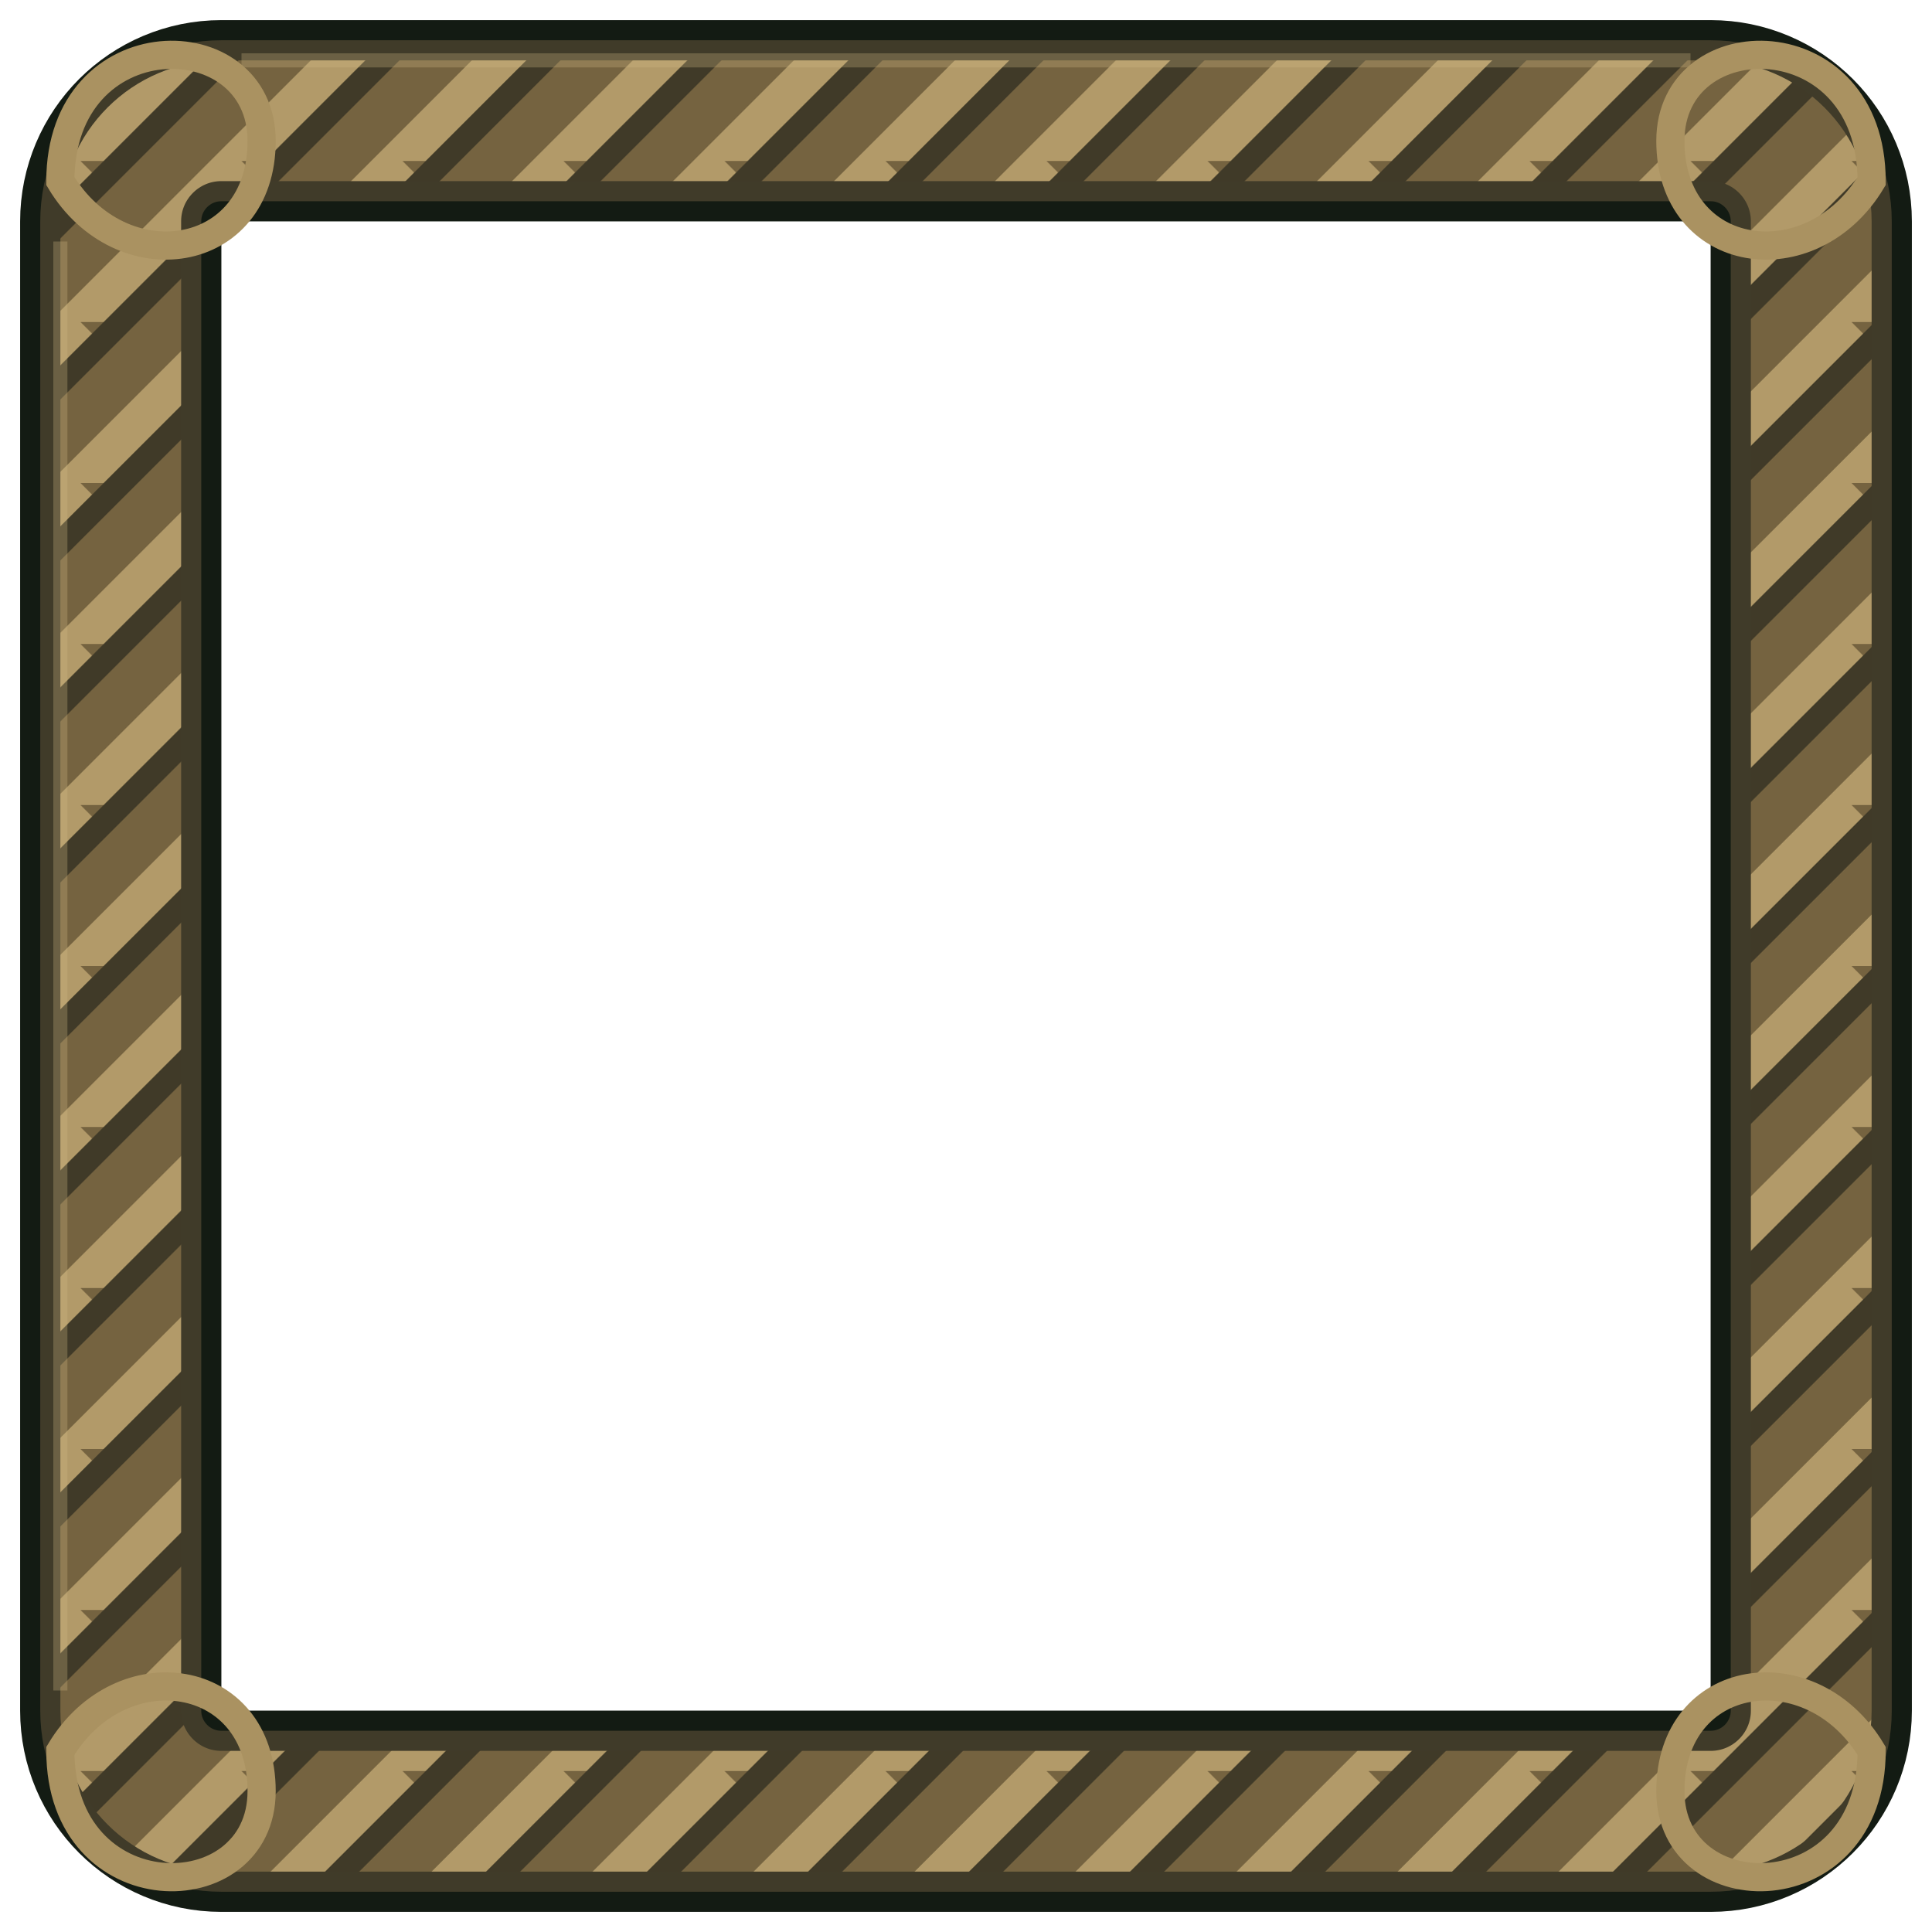
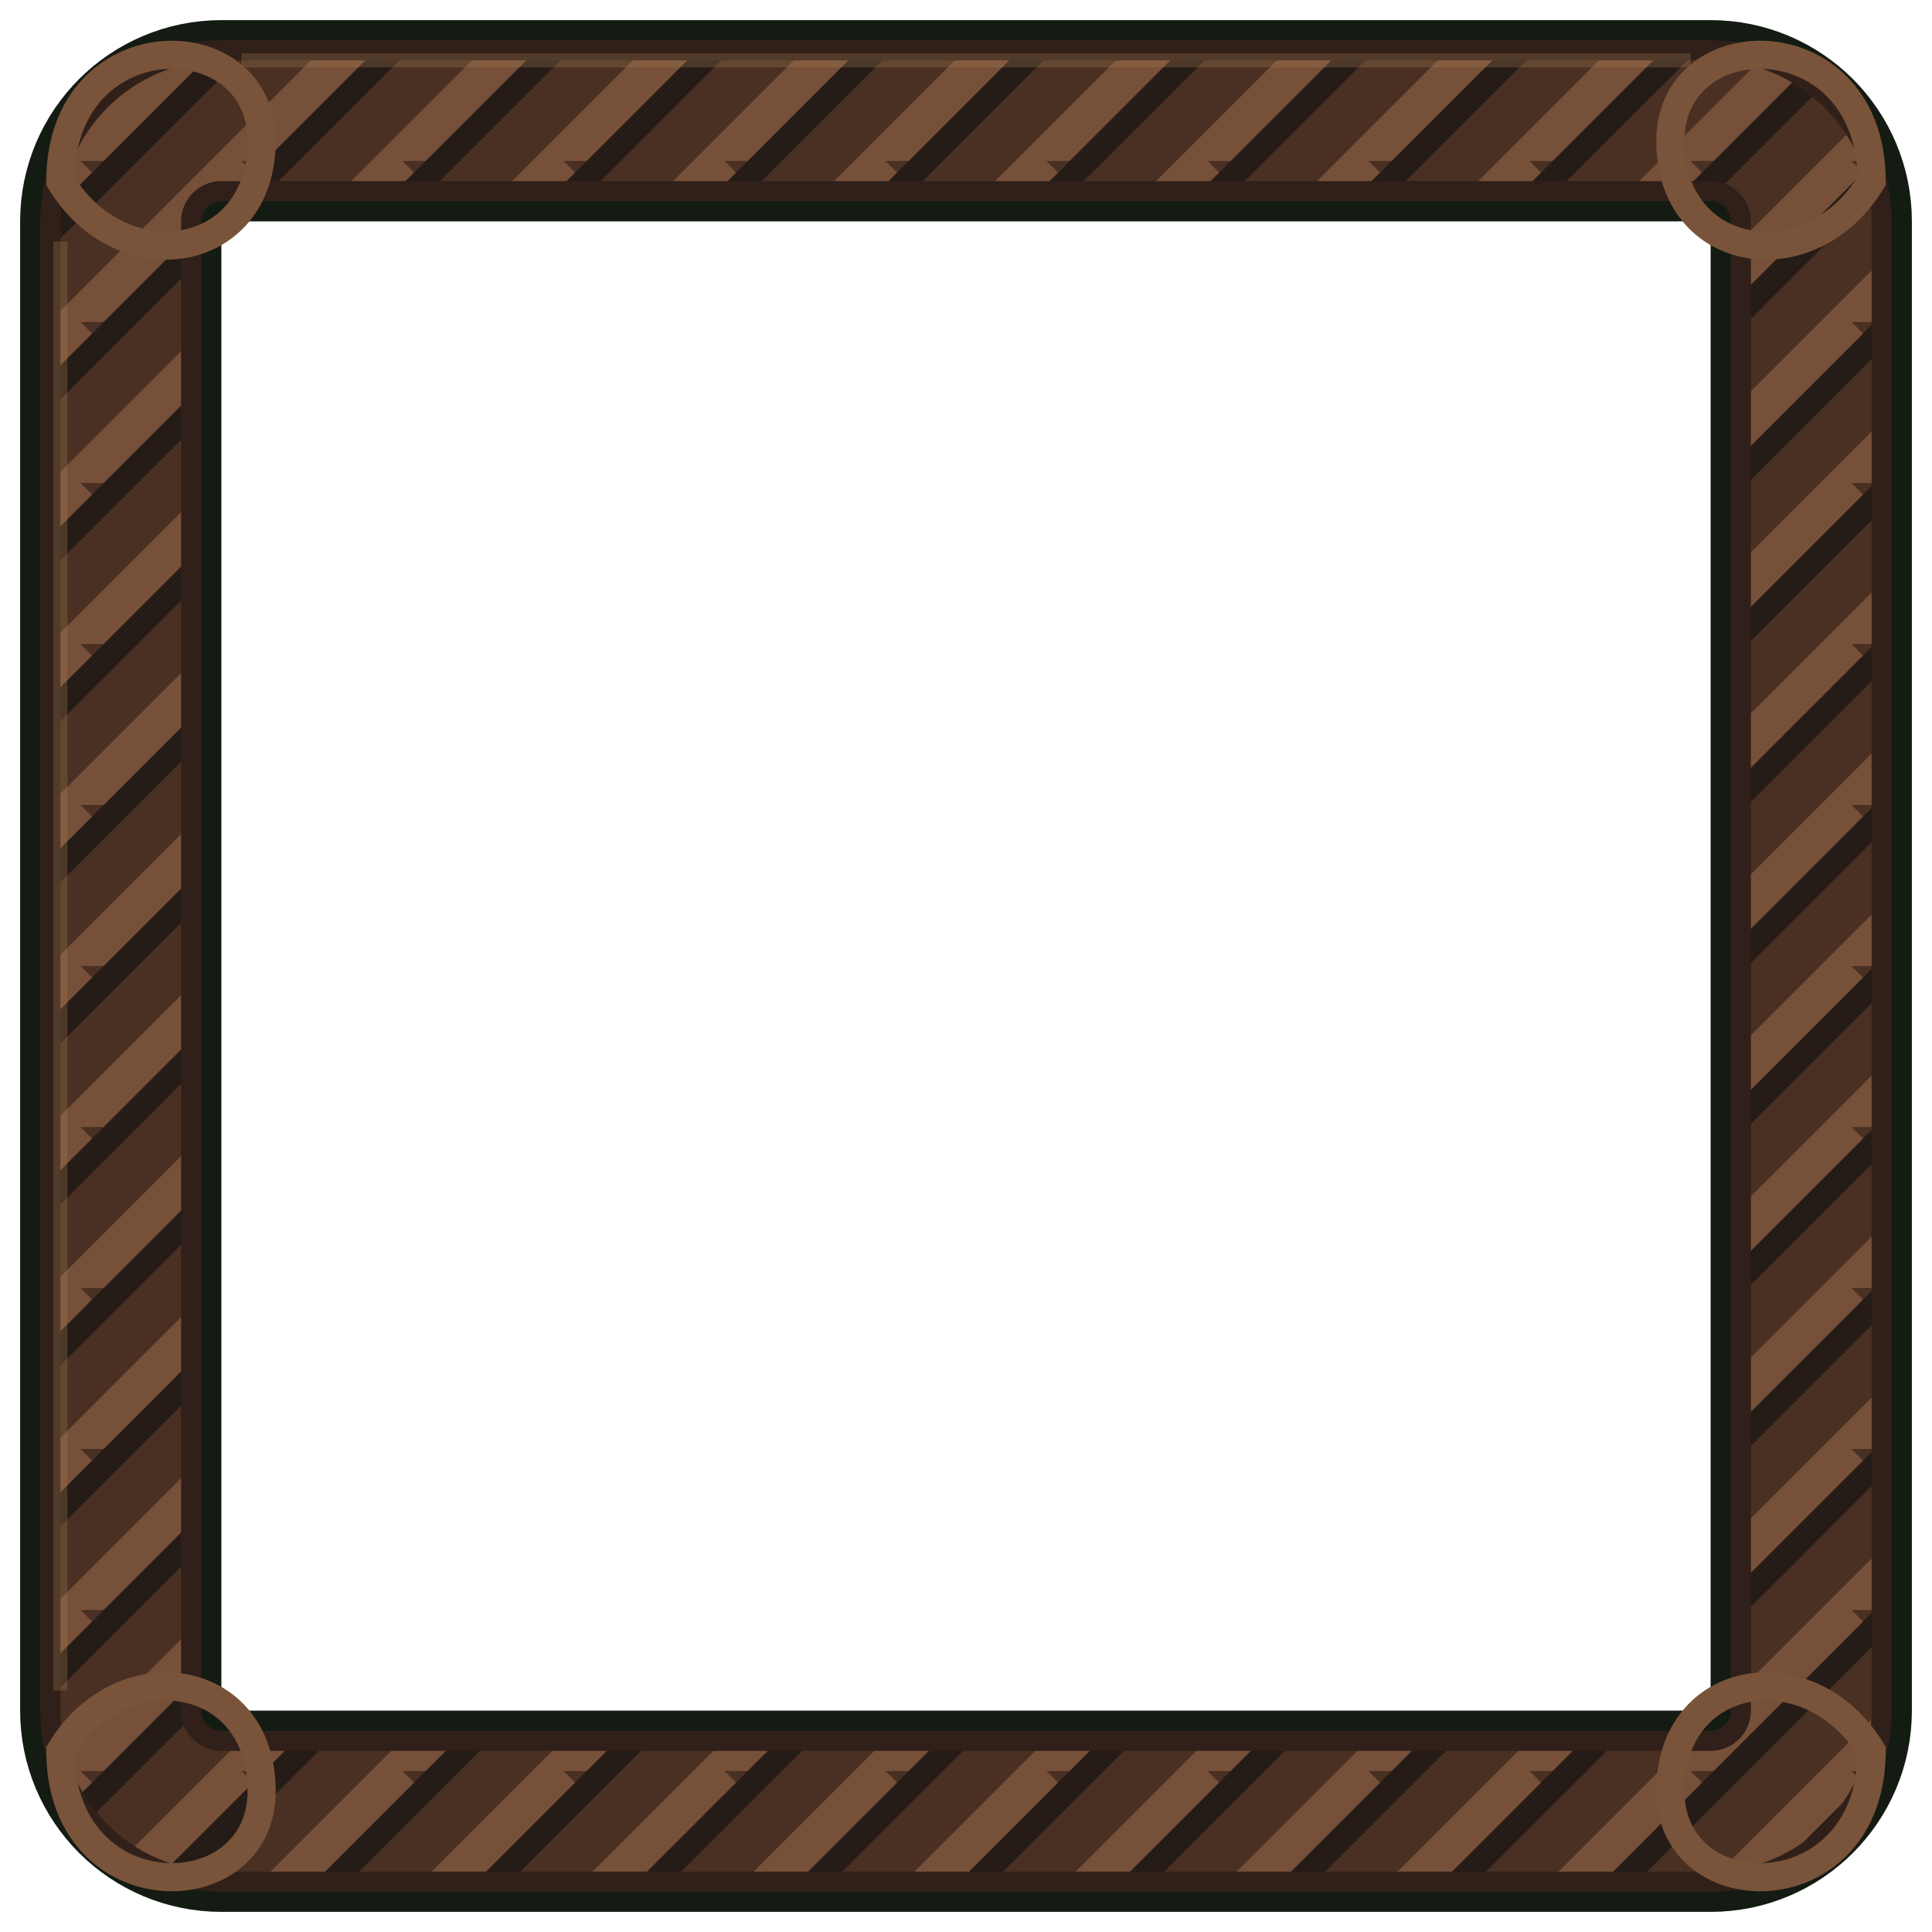
<svg xmlns="http://www.w3.org/2000/svg" width="96" height="96" viewBox="0 0 96 96" fill="none">
  <defs>
    <pattern id="braid" width="8" height="8" patternUnits="userSpaceOnUse">
-       <path fill="#756340" d="M0 0h8v8H0z" />
-       <path d="m-3 7 7-7m-3 11 10-10m-6 14 10-10" stroke="#b29a69" stroke-width="2.2" />
-       <path d="m-3 9 10-10m-6 14 12-12" stroke="#403a28" stroke-width="1.2" />
+       <path fill="#493023" d="M0 0h8v8H0z" />
+       <path d="m-3 7 7-7m-3 11 10-10m-6 14 10-10" stroke="#765039" stroke-width="2.2" />
+       <path d="m-3 9 10-10m-6 14 12-12" stroke="#251b17" stroke-width="1.2" />
    </pattern>
  </defs>
  <rect x="6" y="6" width="84" height="84" rx="5" stroke="#131b13" stroke-width="10" />
-   <rect x="6" y="6" width="84" height="84" rx="5" stroke="#403b29" stroke-width="8" />
+   <rect x="6" y="6" width="84" height="84" rx="5" stroke="#302019" stroke-width="8" />
  <rect x="6" y="6" width="84" height="84" rx="5" stroke="url(#braid)" stroke-width="6" />
-   <path d="M12 3h72M3 12v72" stroke="#d1b983" stroke-opacity=".3" stroke-width=".7" />
-   <g stroke="#aa9261" stroke-width="1.4">
+   <path d="M12 3h72M3 12v72" stroke="#a47b50" stroke-opacity=".3" stroke-width=".7" />
+   <g stroke="#79533a" stroke-width="1.4">
    <path d="M3 9c0-8 10-8 10-2s-7 7-10 2Zm0 78c0 8 10 8 10 2s-7-7-10-2ZM93 9c0-8-10-8-10-2s7 7 10 2Zm0 78c0 8-10 8-10 2s7-7 10-2Z" />
  </g>
</svg>
